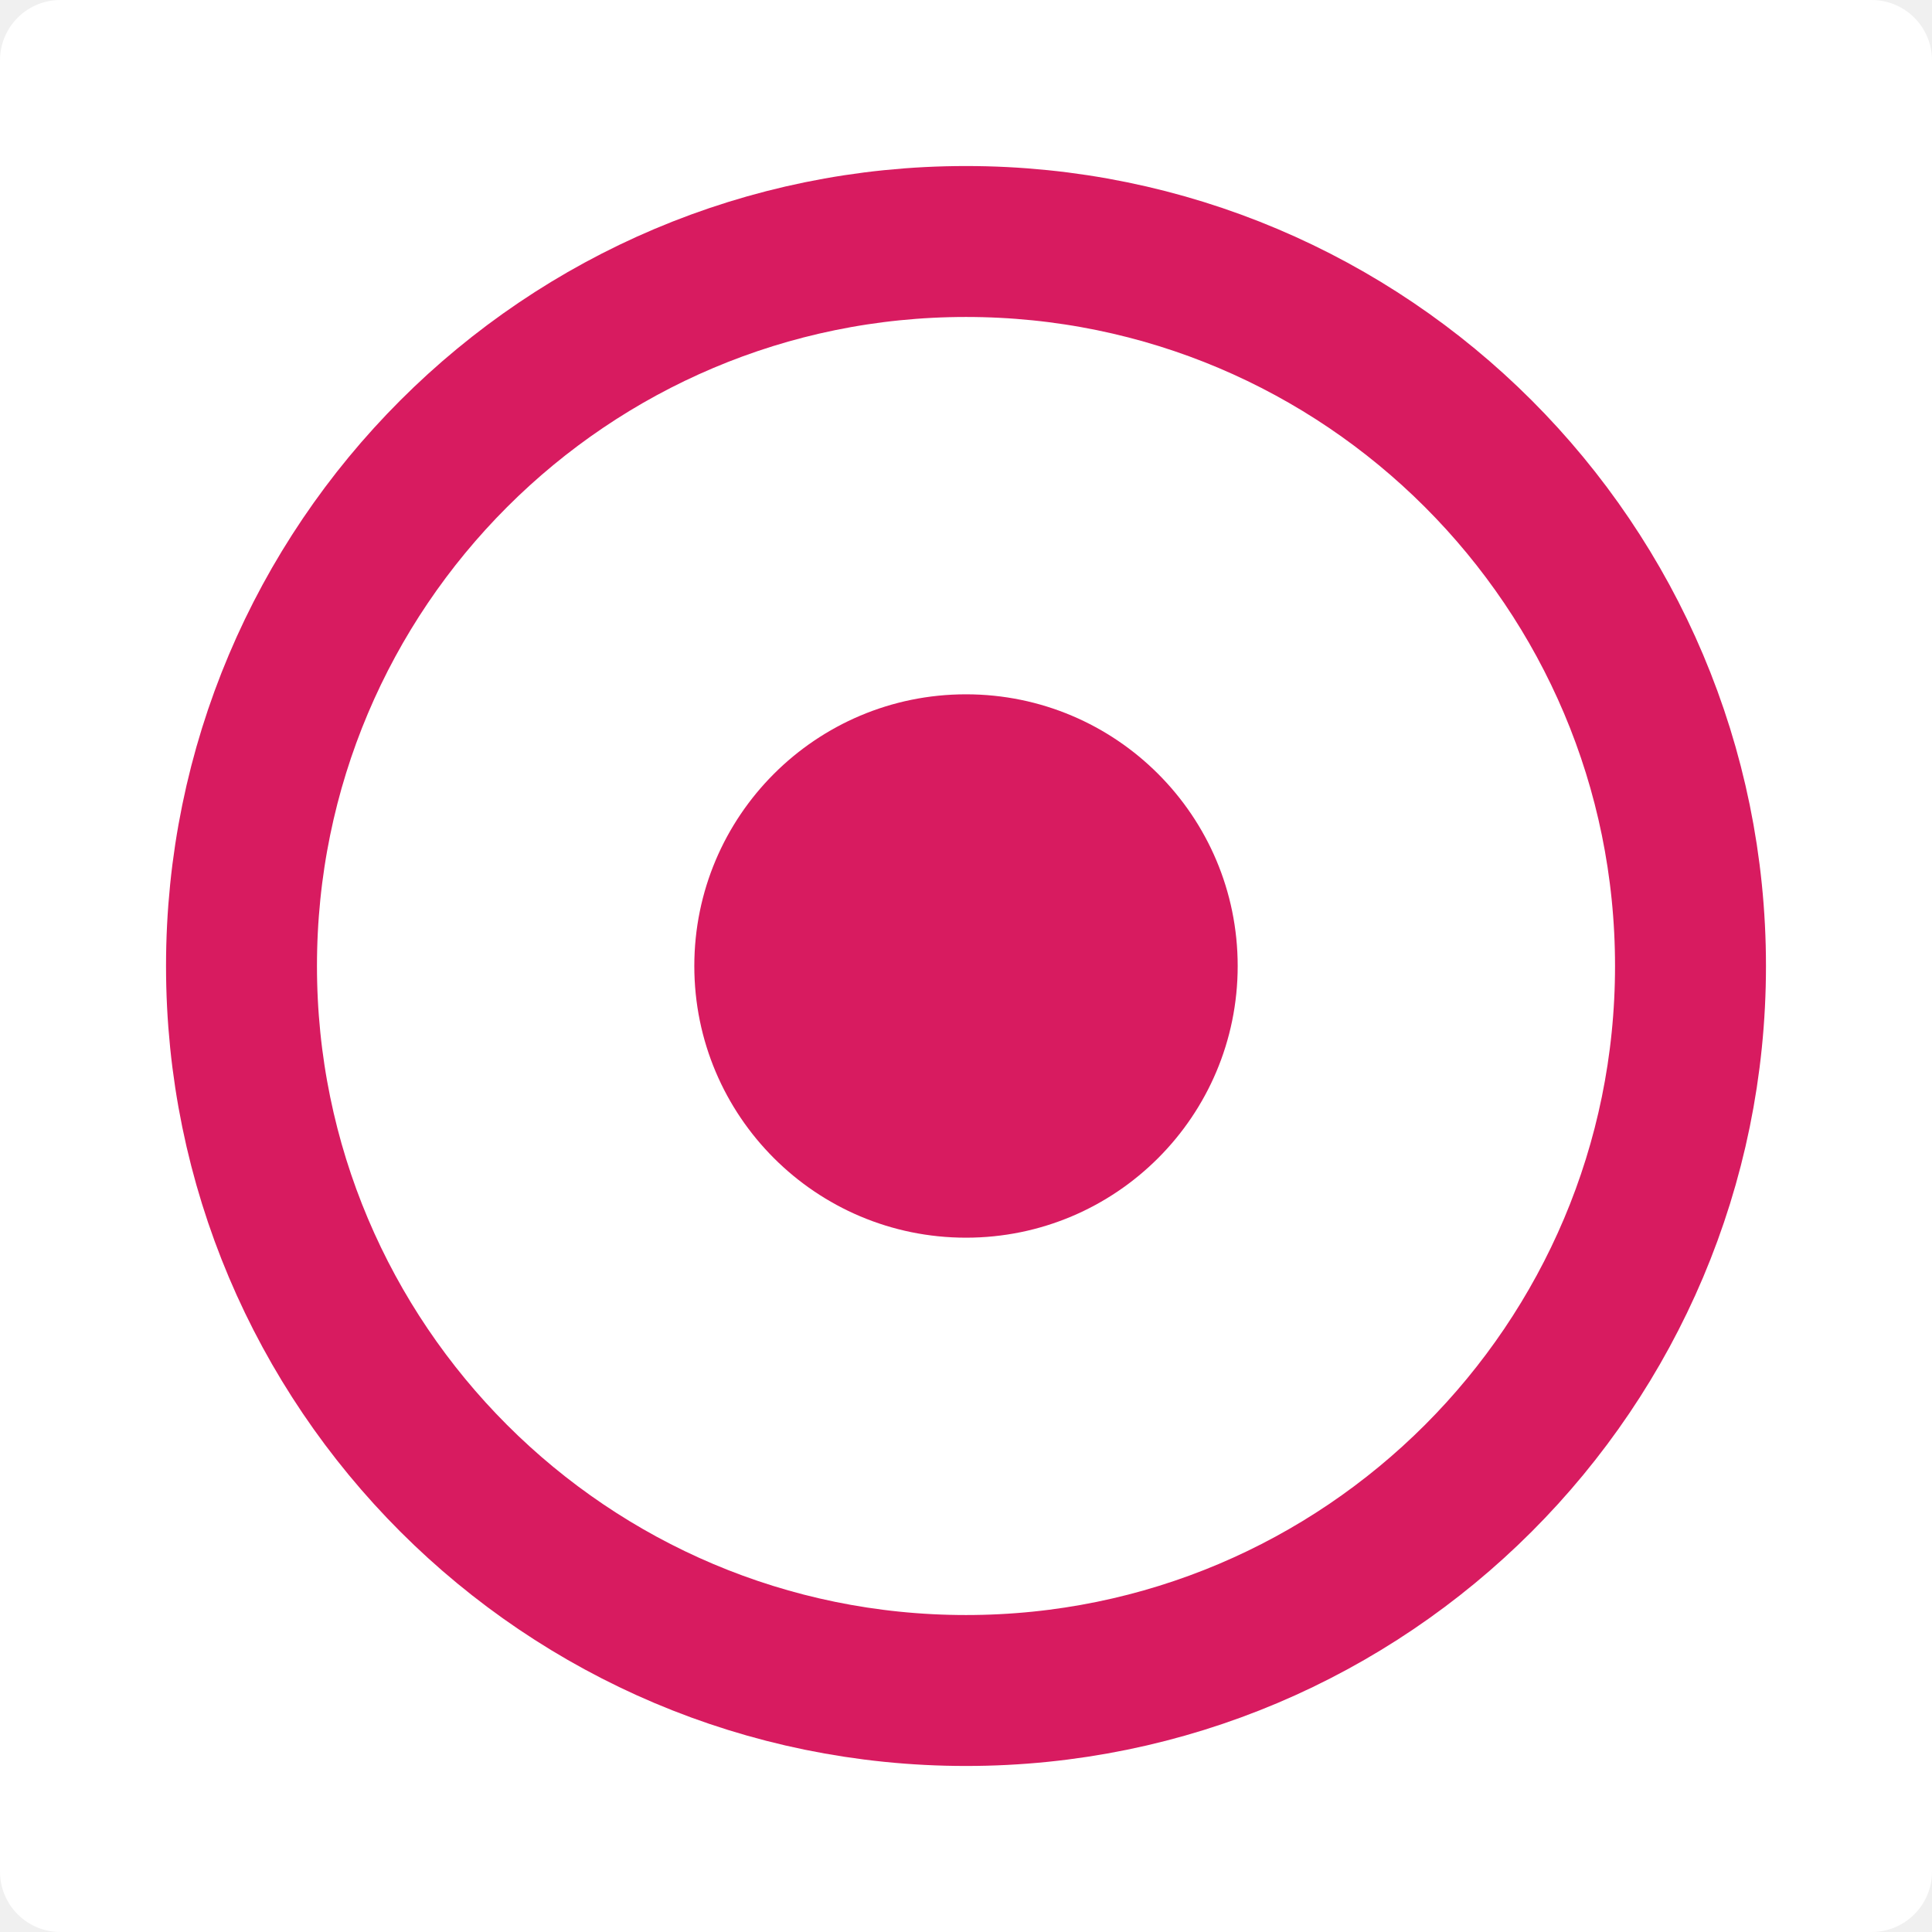
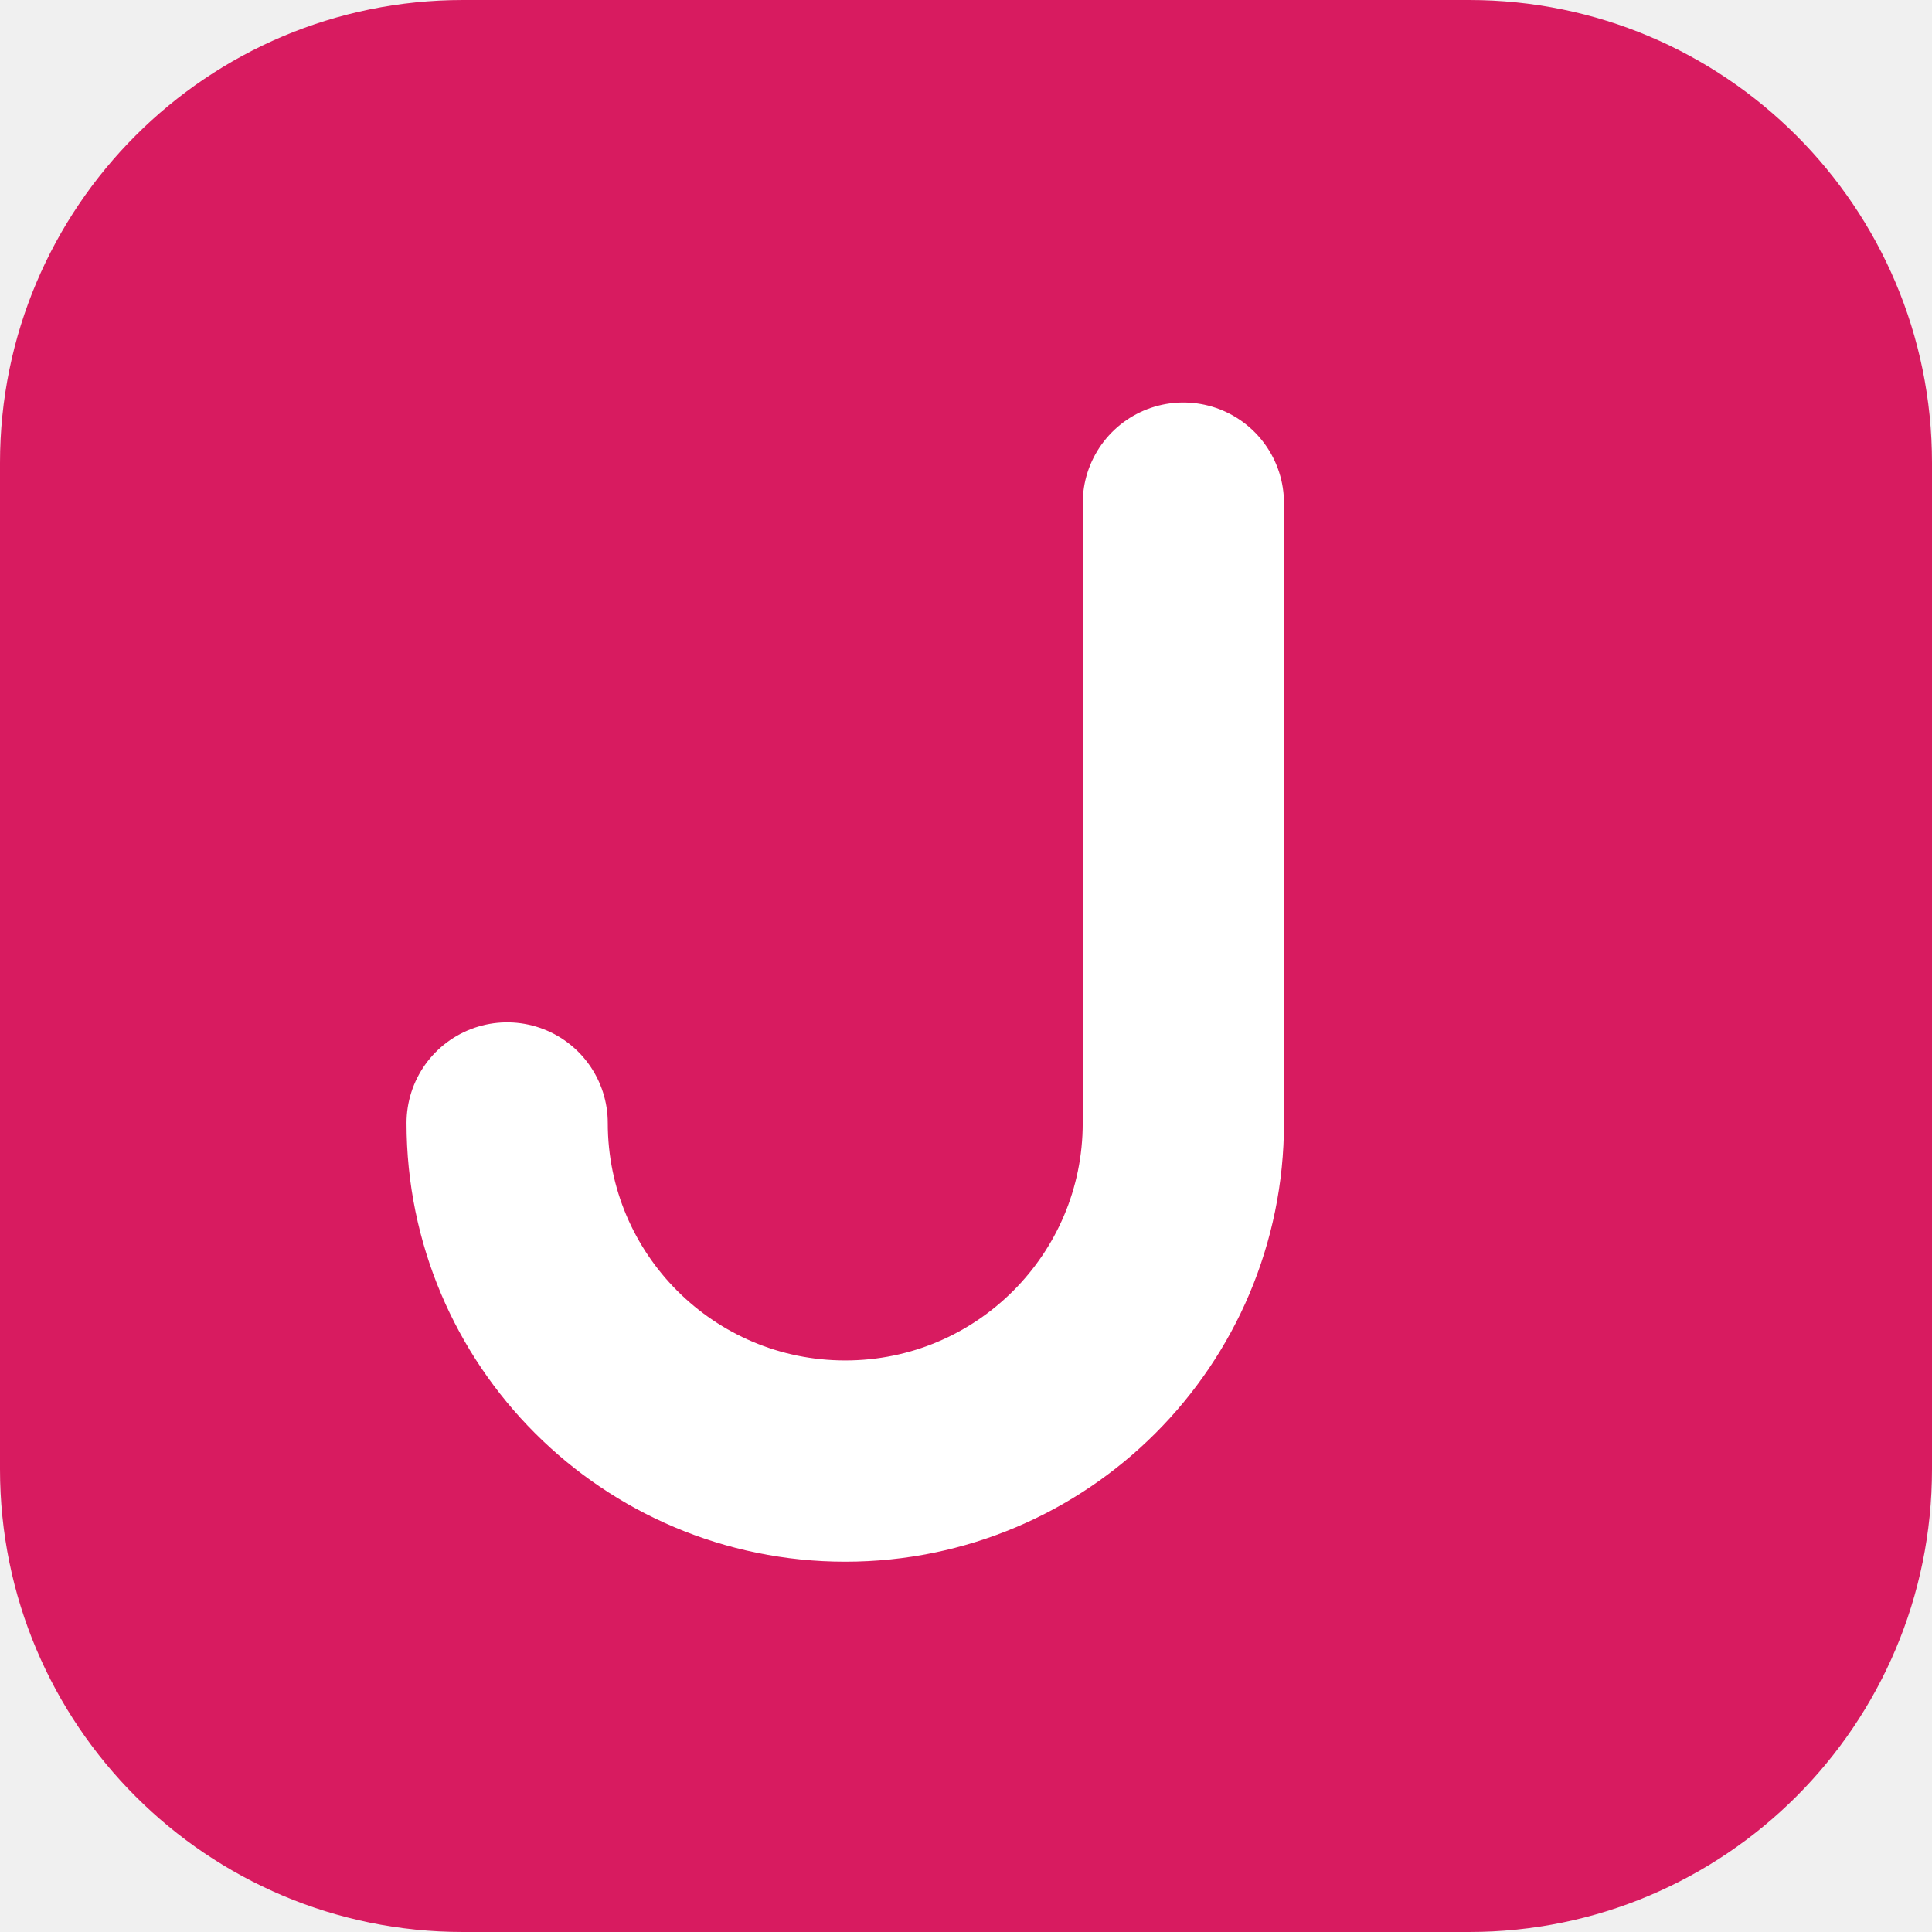
- <svg xmlns="http://www.w3.org/2000/svg" viewBox="0 0 64 64" width="64" height="64" role="img" aria-label="Joe Browser">
-   <rect width="64" height="64" rx="2" fill="#ffffff" />
-   <circle cx="32" cy="32" r="24" fill="none" stroke="#D81B60" stroke-width="5" />
-   <circle cx="32" cy="32" r="9" fill="#D81B60" />
+ <svg xmlns="http://www.w3.org/2000/svg" viewBox="0 0 48 48" width="48" height="48" role="img" aria-label="Joe Browser">
+   <rect width="48" height="48" rx="11.5" fill="#D81B60" />
+   <path d="M29.4 12.5v15.4a8.4 8.4 0 0 1-16.8 0" fill="none" stroke="#fff" stroke-width="5" stroke-linecap="round" />
</svg>
